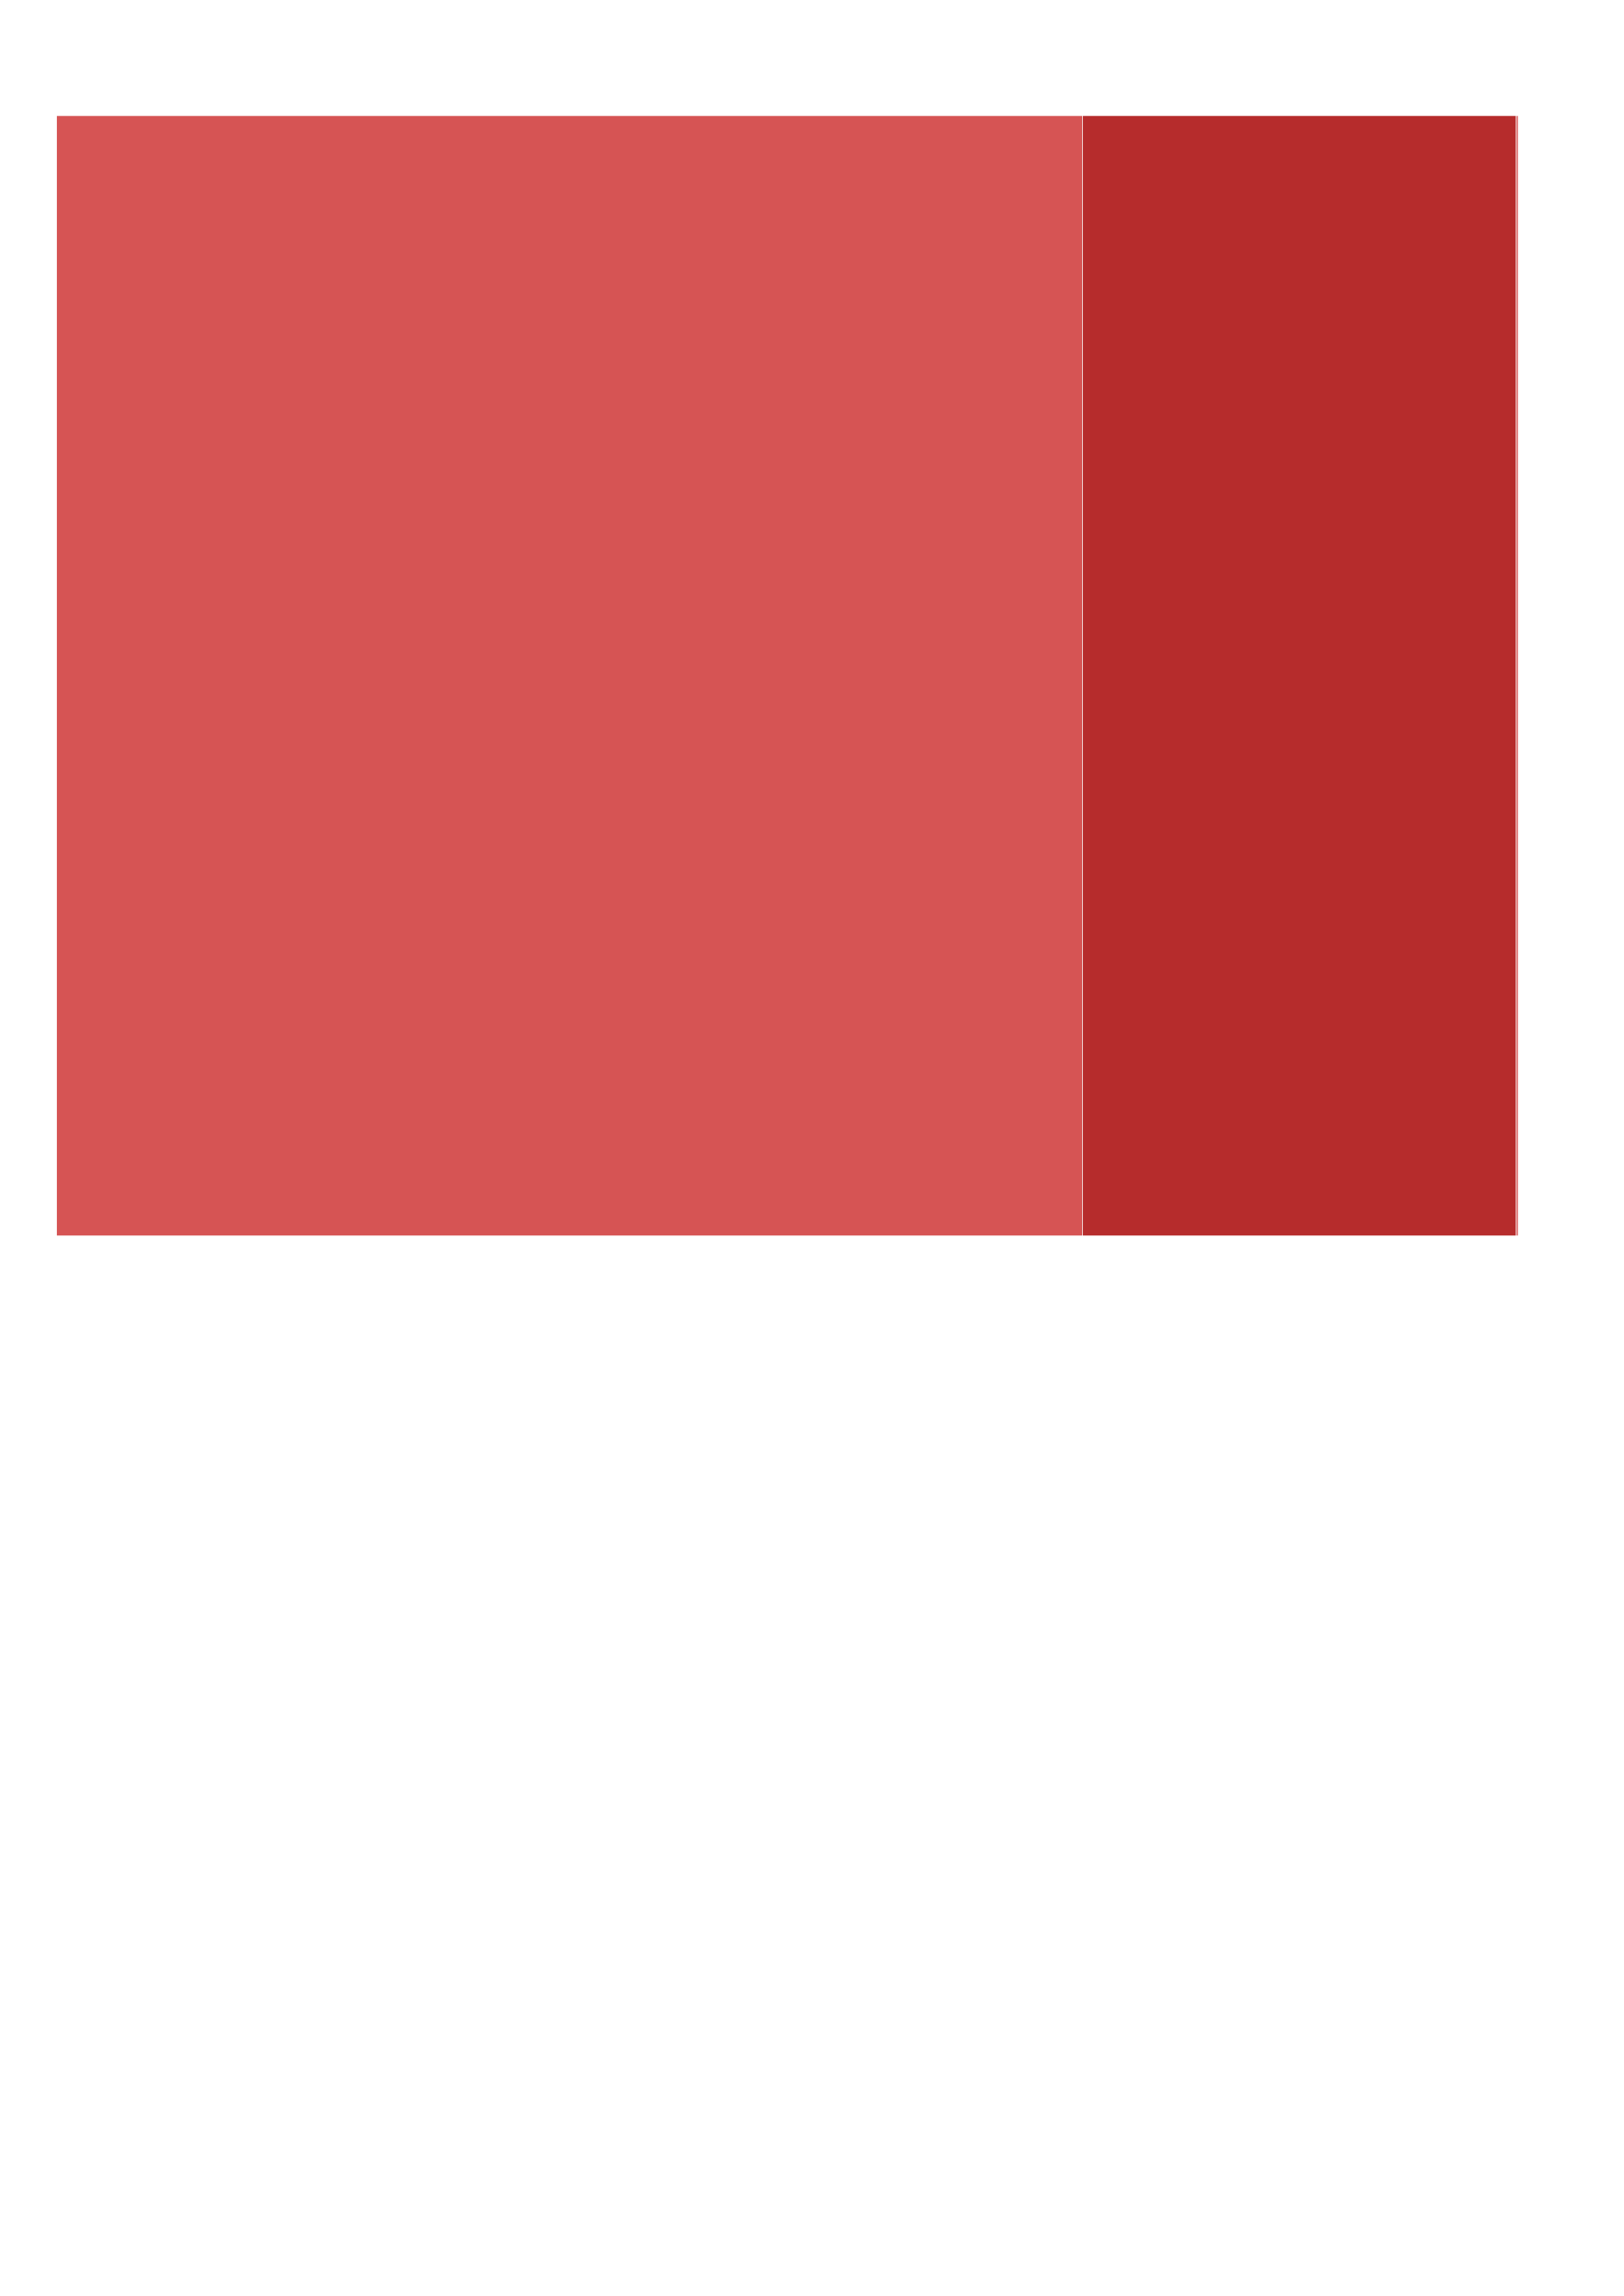
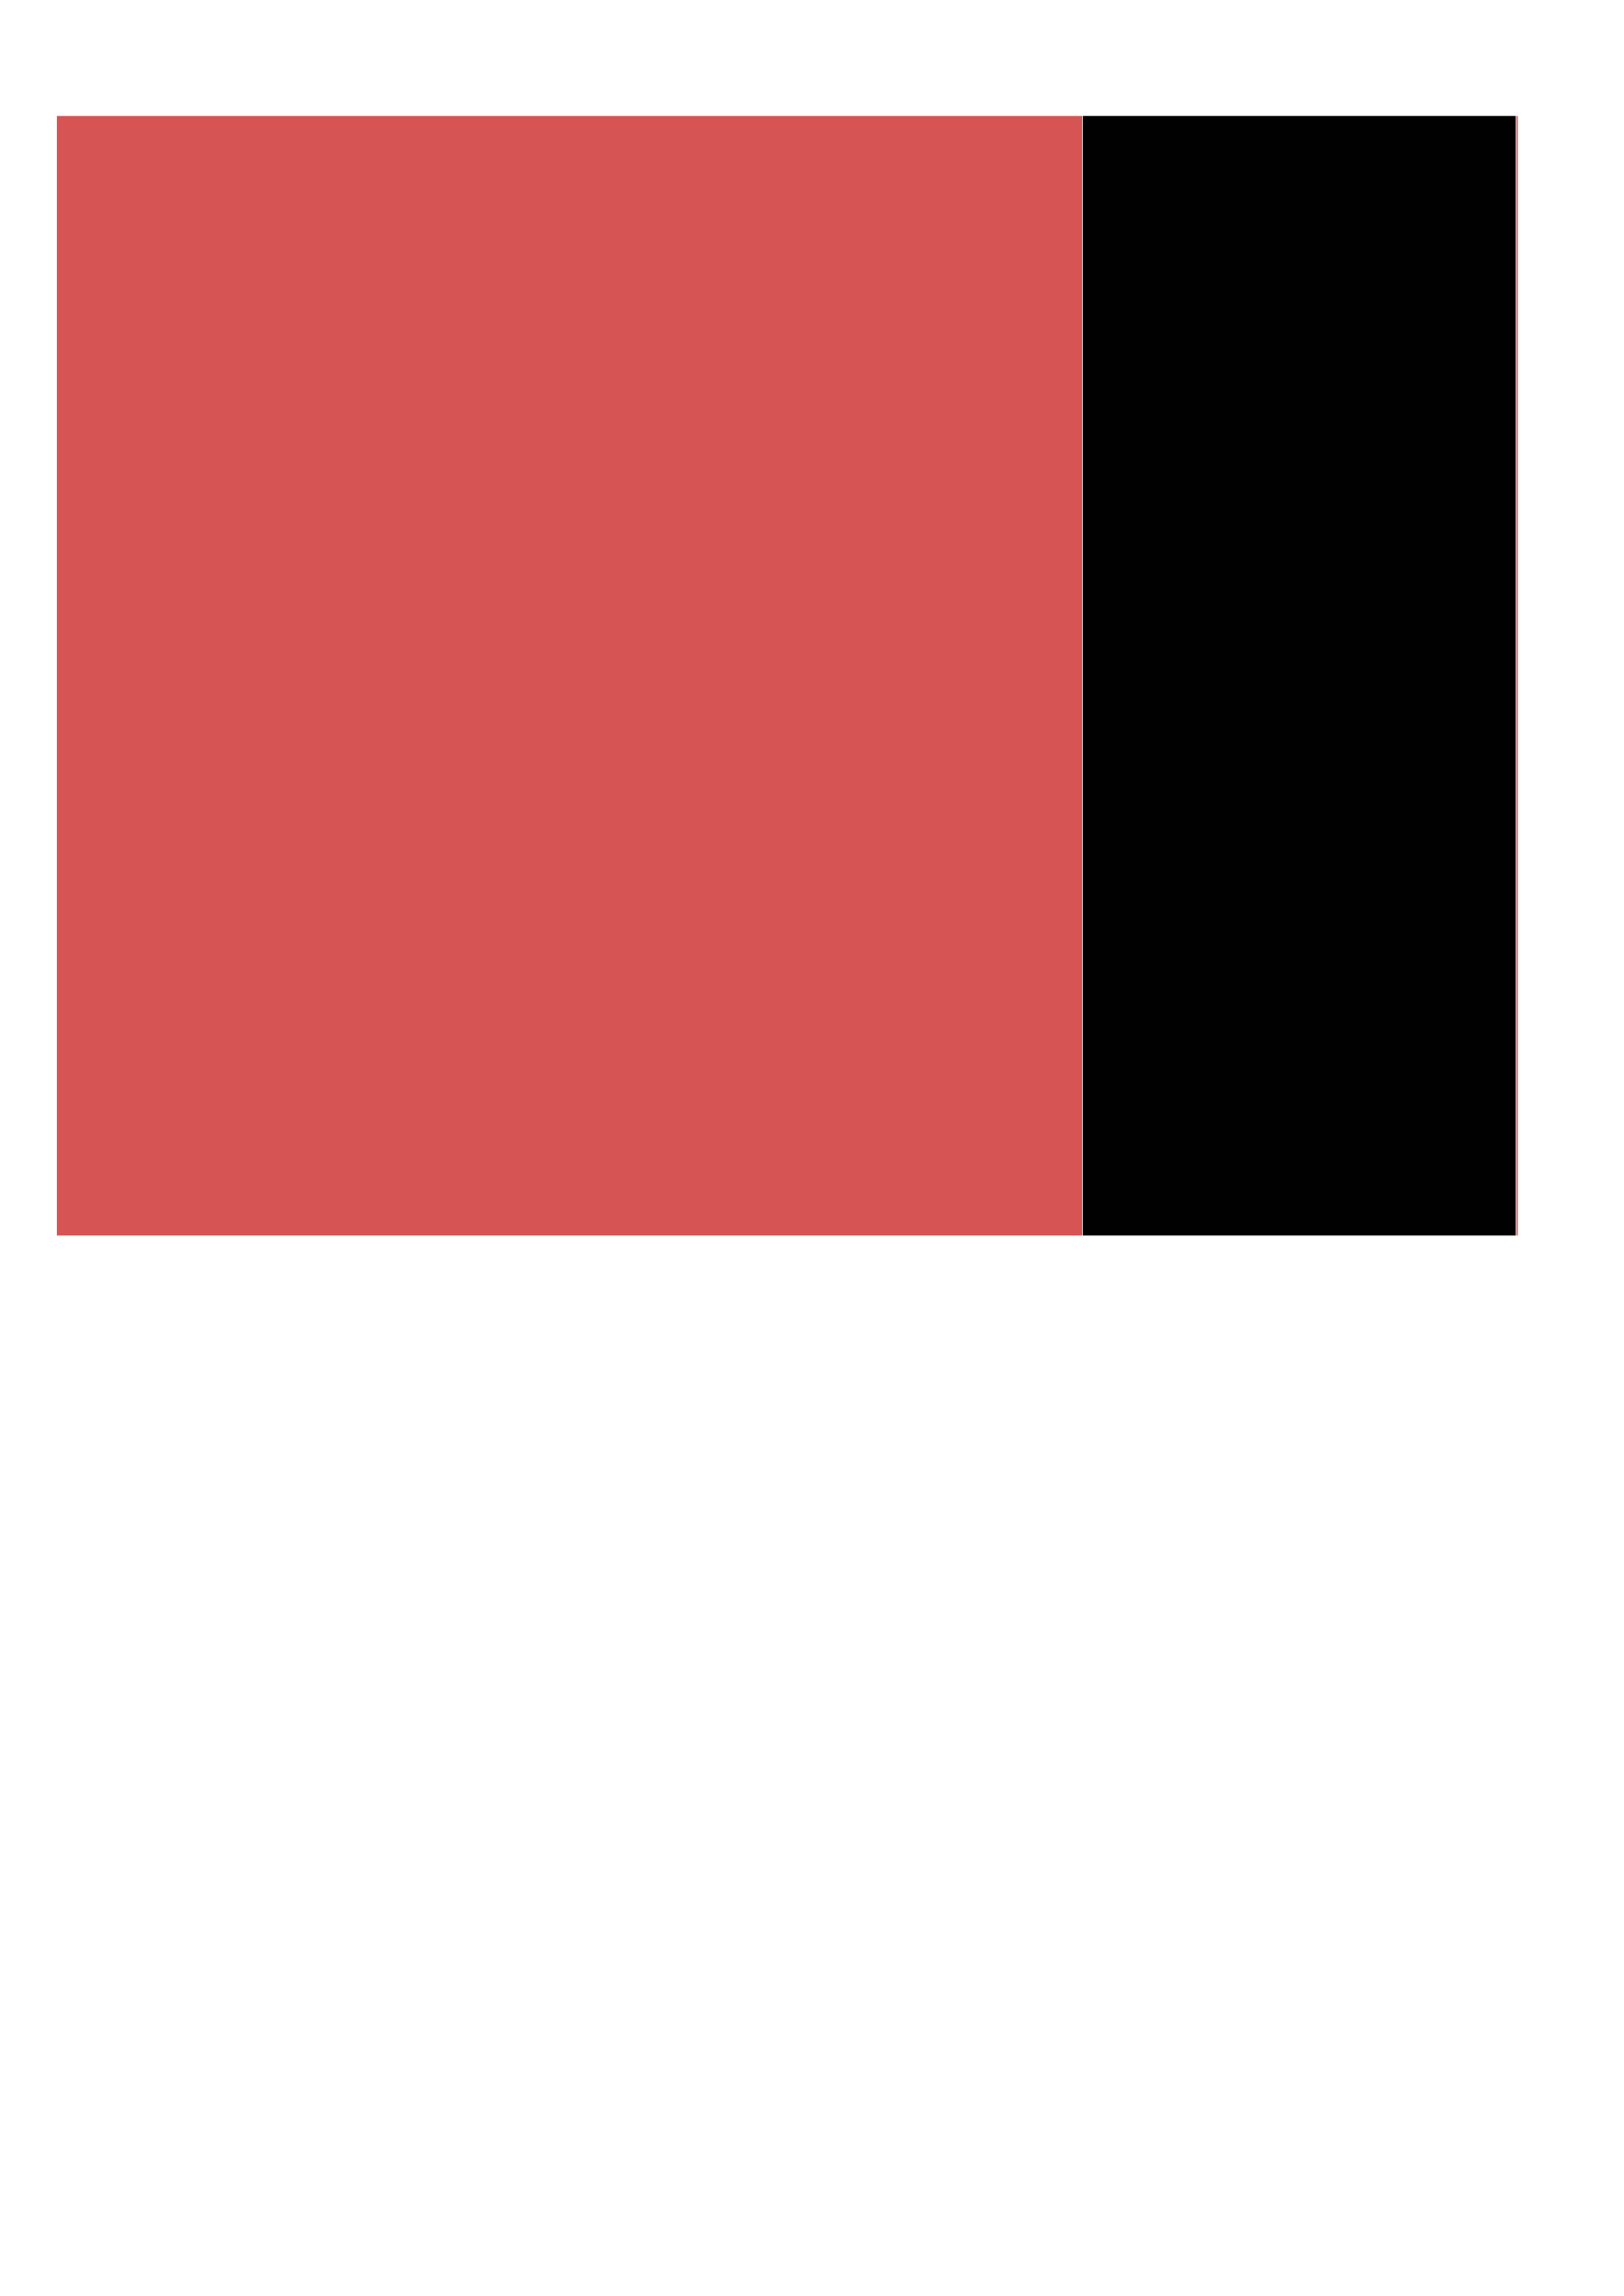
<svg xmlns="http://www.w3.org/2000/svg" width="210mm" height="297mm" viewBox="0 0 210 297" version="1.1" id="svg5">
  <defs id="defs2">
    <filter style="color-interpolation-filters:sRGB;" id="filter2091" x="0" y="0" width="1" height="1">
      <feComposite in2="SourceGraphic" operator="arithmetic" k4="1" result="result1" id="feComposite2083" />
      <feMerge id="feMerge2089">
        <feMergeNode in="result1" id="feMergeNode2085" />
        <feMergeNode in="SourceGraphic" id="feMergeNode2087" />
      </feMerge>
    </filter>
  </defs>
  <g id="layer1">
    <g id="g2081" style="filter:url(#filter2091)">
      <rect style="opacity:0.99;fill:#d65353;fill-opacity:1;stroke:none;stroke-width:20;stroke-linecap:round;stroke-linejoin:round;stroke-opacity:1;paint-order:stroke fill markers" id="rect3111" width="188.949" height="144.823" x="7.354" y="15" />
-       <rect style="opacity:0.99;fill:#b52b2b;fill-opacity:1;stroke:none;stroke-width:20;stroke-linecap:round;stroke-linejoin:round;stroke-opacity:1;paint-order:stroke fill markers;filter:url(#filter2091)" id="rect3111-9" width="188.949" height="144.823" x="55.44" y="5.091" transform="matrix(0.2964072,0,0,1,123.6038,9.908573)" />
+       <rect style="opacity:0.99;fill:#000000;fill-opacity:1;stroke:none;stroke-width:20;stroke-linecap:round;stroke-linejoin:round;stroke-opacity:1;paint-order:stroke fill markers;filter:url(#filter2091)" id="rect3111-9" width="188.949" height="144.823" x="55.44" y="5.091" transform="matrix(0.2964072,0,0,1,123.6038,9.908573)" />
    </g>
  </g>
</svg>
